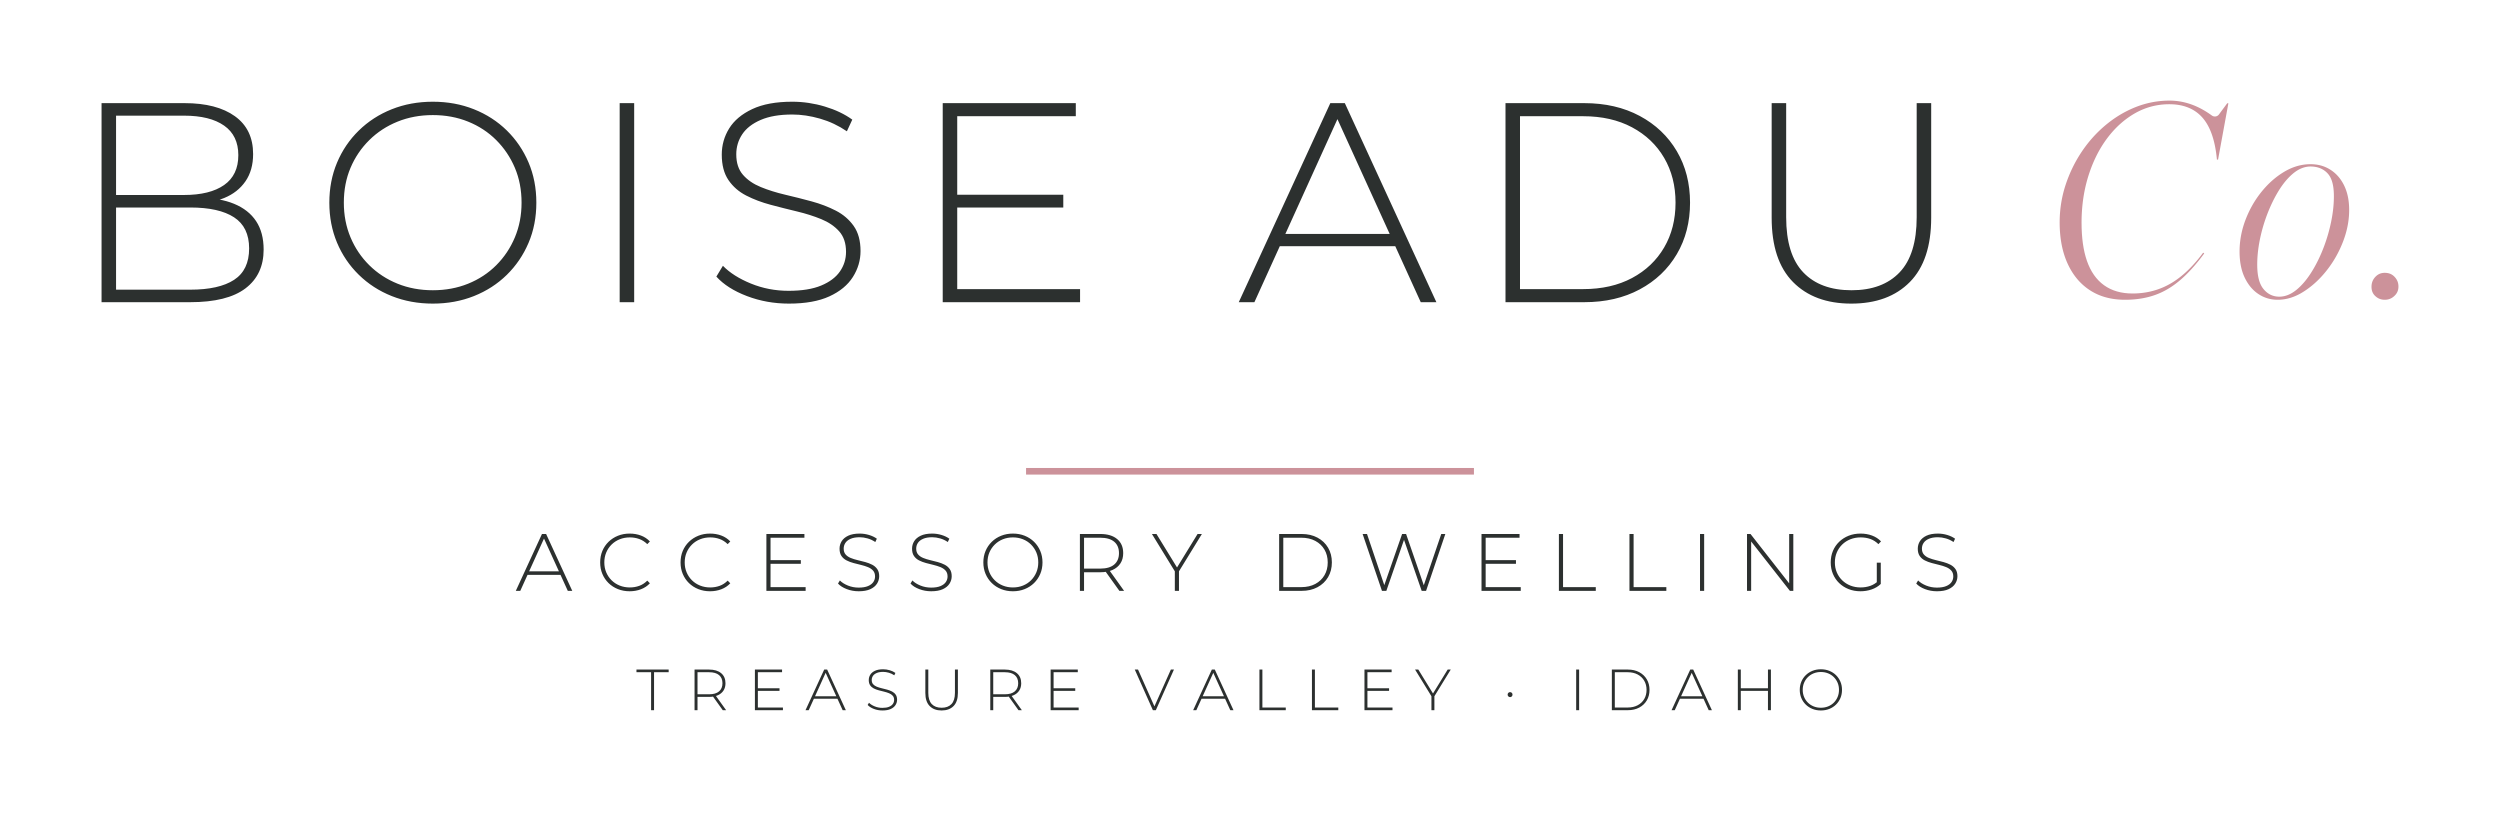
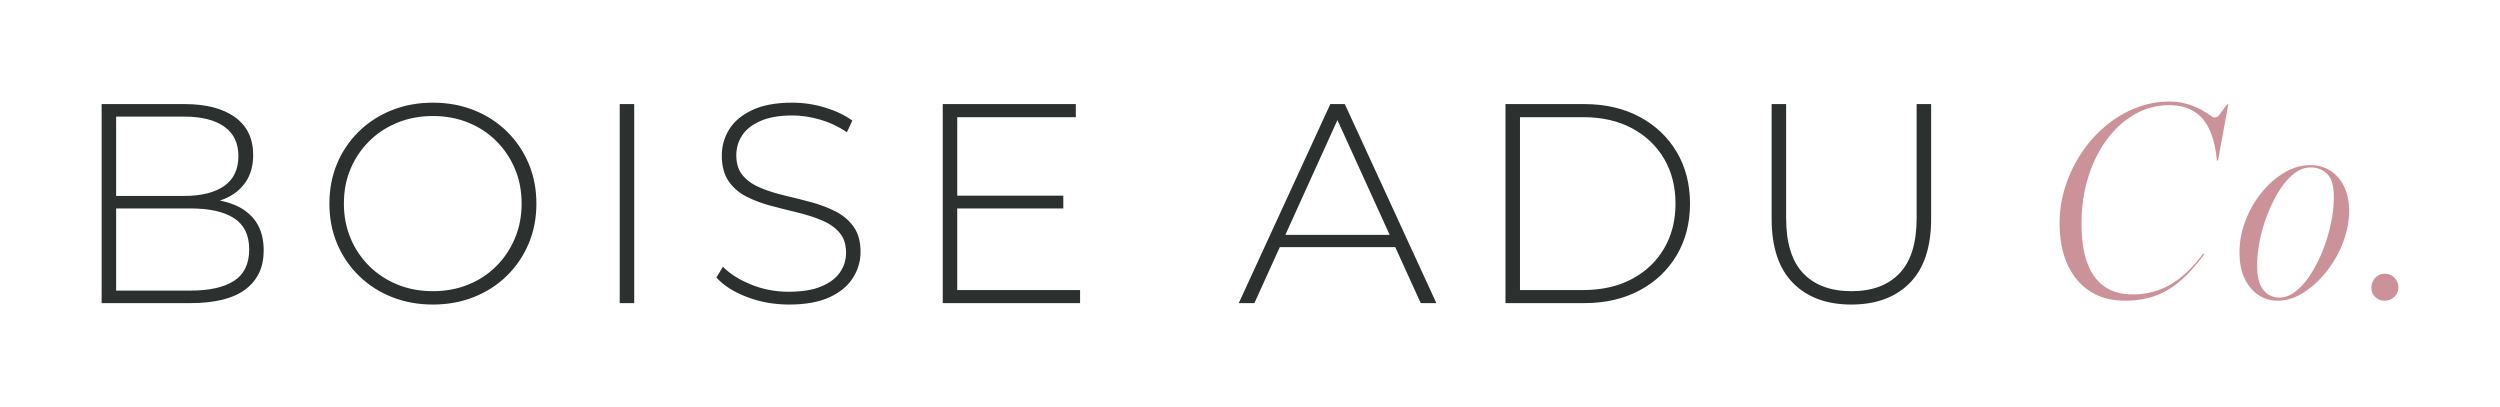
- <svg xmlns="http://www.w3.org/2000/svg" viewBox="0 0 984.69 319.77" width="985" height="320" role="img" aria-label="Boise ADU Co full wordmark, charcoal accent">
-   <g transform="translate(-33.40,-13.04)">
+ <svg xmlns="http://www.w3.org/2000/svg" viewBox="0 0 984.69 159.96" width="985" height="160" role="img" aria-label="Boise ADU Co wordmark, charcoal accent">
+   <g transform="translate(-33.40,-12.60)">
    <path d="M73.400 132.000V53.600H106.104Q118.760 53.600 125.928 58.752Q133.096 63.904 133.096 73.648Q133.096 80.032 130.072 84.400Q127.048 88.768 121.728 90.952Q116.408 93.136 109.800 93.136L111.816 90.896Q119.880 90.896 125.592 93.248Q131.304 95.600 134.272 100.080Q137.240 104.560 137.240 111.280Q137.240 121.136 130.072 126.568Q122.904 132.000 108.344 132.000ZM79.112 127.072H108.344Q119.656 127.072 125.592 123.208Q131.528 119.344 131.528 110.832Q131.528 102.432 125.592 98.568Q119.656 94.704 108.344 94.704H78.440V89.776H105.880Q116.072 89.776 121.672 85.856Q127.272 81.936 127.272 74.096Q127.272 66.368 121.672 62.448Q116.072 58.528 105.880 58.528H79.112ZM203.885 132.560Q195.149 132.560 187.701 129.592Q180.253 126.624 174.709 121.192Q169.165 115.760 166.141 108.536Q163.117 101.312 163.117 92.800Q163.117 84.288 166.141 77.064Q169.165 69.840 174.709 64.408Q180.253 58.976 187.701 56.008Q195.149 53.040 203.885 53.040Q212.621 53.040 220.069 56.008Q227.517 58.976 233.005 64.352Q238.493 69.728 241.573 76.952Q244.653 84.176 244.653 92.800Q244.653 101.424 241.573 108.648Q238.493 115.872 233.005 121.248Q227.517 126.624 220.069 129.592Q212.621 132.560 203.885 132.560ZM203.885 127.296Q211.389 127.296 217.773 124.720Q224.157 122.144 228.861 117.440Q233.565 112.736 236.197 106.464Q238.829 100.192 238.829 92.800Q238.829 85.296 236.197 79.080Q233.565 72.864 228.861 68.160Q224.157 63.456 217.773 60.880Q211.389 58.304 203.885 58.304Q196.381 58.304 189.997 60.880Q183.613 63.456 178.853 68.160Q174.093 72.864 171.461 79.080Q168.829 85.296 168.829 92.800Q168.829 100.192 171.461 106.464Q174.093 112.736 178.853 117.440Q183.613 122.144 189.997 124.720Q196.381 127.296 203.885 127.296ZM277.474 132.000V53.600H283.186V132.000ZM344.119 132.560Q335.383 132.560 327.599 129.592Q319.815 126.624 315.559 121.920L318.135 117.664Q322.167 121.808 329.167 124.664Q336.167 127.520 344.007 127.520Q351.847 127.520 356.831 125.448Q361.815 123.376 364.223 119.904Q366.631 116.432 366.631 112.176Q366.631 107.136 363.943 104.112Q361.255 101.088 356.887 99.296Q352.519 97.504 347.367 96.272Q342.215 95.040 336.951 93.640Q331.687 92.240 327.319 90.000Q322.951 87.760 320.319 83.896Q317.687 80.032 317.687 73.872Q317.687 68.272 320.599 63.568Q323.511 58.864 329.671 55.952Q335.831 53.040 345.463 53.040Q351.959 53.040 358.287 54.944Q364.615 56.848 369.095 60.096L366.967 64.688Q362.039 61.328 356.383 59.704Q350.727 58.080 345.463 58.080Q337.959 58.080 333.031 60.208Q328.103 62.336 325.751 65.864Q323.399 69.392 323.399 73.760Q323.399 78.800 326.031 81.824Q328.663 84.848 333.031 86.640Q337.399 88.432 342.663 89.664Q347.927 90.896 353.079 92.296Q358.231 93.696 362.599 95.936Q366.967 98.176 369.655 101.984Q372.343 105.792 372.343 111.840Q372.343 117.328 369.319 122.088Q366.295 126.848 360.079 129.704Q353.863 132.560 344.119 132.560ZM404.716 132.000V53.600H457.132V58.752H410.428V126.848H458.812V132.000ZM409.756 94.704V89.664H452.204V94.704ZM521.318 132.000 557.382 53.600H563.094L599.158 132.000H592.998L558.950 57.184H561.414L527.478 132.000ZM534.534 109.936 536.438 105.120H583.366L585.270 109.936ZM626.379 132.000V53.600H657.403Q669.835 53.600 679.243 58.640Q688.651 63.680 693.859 72.528Q699.067 81.376 699.067 92.800Q699.067 104.224 693.859 113.072Q688.651 121.920 679.243 126.960Q669.835 132.000 657.403 132.000ZM632.091 126.848H656.955Q668.043 126.848 676.219 122.480Q684.395 118.112 688.875 110.440Q693.355 102.768 693.355 92.800Q693.355 82.832 688.875 75.160Q684.395 67.488 676.219 63.120Q668.043 58.752 656.955 58.752H632.091ZM762.576 132.560Q748.016 132.560 739.616 124.048Q731.216 115.536 731.216 98.736V53.600H736.928V98.512Q736.928 113.184 743.648 120.240Q750.368 127.296 762.688 127.296Q774.896 127.296 781.616 120.240Q788.336 113.184 788.336 98.512V53.600H794.048V98.736Q794.048 115.536 785.648 124.048Q777.248 132.560 762.576 132.560Z" fill="#2C302F" />
    <path d="M972.679 131.043L972.872 131.041L973.060 131.032L973.245 131.019L973.426 131.000L973.603 130.976L973.776 130.946L973.946 130.912L974.113 130.873L974.277 130.828L974.439 130.779L974.598 130.724L974.754 130.665L974.909 130.600L975.061 130.530L975.212 130.454L975.362 130.373L975.510 130.287L975.657 130.194L975.803 130.096L975.947 129.991L976.091 129.880L976.234 129.763L976.377 129.639L976.517 129.508L976.653 129.375L976.781 129.242L976.902 129.107L977.016 128.972L977.123 128.836L977.223 128.699L977.318 128.560L977.406 128.421L977.489 128.280L977.565 128.137L977.637 127.993L977.702 127.846L977.763 127.698L977.818 127.547L977.869 127.393L977.914 127.236L977.954 127.076L977.989 126.912L978.019 126.744L978.044 126.573L978.063 126.397L978.077 126.217L978.086 126.032L978.089 125.842L978.086 125.650L978.078 125.462L978.064 125.277L978.045 125.097L978.021 124.920L977.992 124.746L977.957 124.576L977.918 124.409L977.873 124.245L977.824 124.083L977.770 123.925L977.710 123.768L977.645 123.613L977.575 123.461L977.500 123.310L977.419 123.160L977.332 123.012L977.239 122.865L977.141 122.720L977.036 122.575L976.925 122.431L976.808 122.288L976.684 122.146L976.554 122.006L976.423 121.872L976.291 121.747L976.158 121.628L976.023 121.516L975.886 121.410L975.748 121.311L975.607 121.217L975.464 121.129L975.319 121.047L975.171 120.969L975.020 120.898L974.866 120.831L974.708 120.769L974.547 120.713L974.382 120.661L974.212 120.615L974.038 120.573L973.860 120.537L973.676 120.506L973.487 120.480L973.294 120.460L973.094 120.445L972.890 120.437L972.680 120.434L972.490 120.436L972.305 120.445L972.125 120.459L971.949 120.478L971.778 120.503L971.610 120.533L971.446 120.568L971.286 120.608L971.129 120.654L970.975 120.704L970.824 120.759L970.676 120.820L970.529 120.886L970.385 120.957L970.243 121.034L970.102 121.116L969.962 121.204L969.824 121.299L969.686 121.399L969.550 121.507L969.415 121.621L969.280 121.741L969.147 121.869L969.014 122.004L968.885 122.144L968.762 122.286L968.646 122.428L968.535 122.572L968.432 122.717L968.334 122.864L968.241 123.012L968.155 123.162L968.074 123.313L967.998 123.467L967.928 123.623L967.863 123.782L967.803 123.943L967.747 124.107L967.697 124.274L967.652 124.444L967.612 124.618L967.578 124.795L967.548 124.977L967.523 125.162L967.504 125.352L967.490 125.546L967.482 125.744L967.479 125.947L967.482 126.148L967.490 126.343L967.504 126.533L967.524 126.718L967.548 126.897L967.578 127.071L967.613 127.240L967.652 127.404L967.697 127.564L967.746 127.720L967.800 127.871L967.859 128.019L967.922 128.163L967.991 128.304L968.064 128.443L968.143 128.578L968.226 128.712L968.315 128.843L968.410 128.972L968.511 129.100L968.618 129.225L968.731 129.350L968.851 129.472L968.979 129.595L969.115 129.717L969.252 129.834L969.391 129.945L969.530 130.049L969.670 130.148L969.811 130.241L969.953 130.328L970.096 130.410L970.240 130.487L970.386 130.558L970.534 130.624L970.683 130.685L970.834 130.742L970.987 130.793L971.142 130.840L971.301 130.882L971.461 130.919L971.625 130.952L971.792 130.979L971.962 131.002L972.136 131.020L972.313 131.033L972.495 131.041ZM931.357 131.023L931.774 130.997L932.191 130.961L932.608 130.914L933.023 130.857L933.438 130.789L933.853 130.711L934.267 130.623L934.681 130.524L935.095 130.415L935.508 130.295L935.921 130.164L936.335 130.022L936.748 129.870L937.161 129.707L937.575 129.533L937.988 129.348L938.402 129.152L938.816 128.945L939.230 128.727L939.644 128.498L940.058 128.257L940.474 128.004L940.893 127.740L941.310 127.467L941.723 127.188L942.134 126.901L942.541 126.608L942.945 126.308L943.346 126.000L943.743 125.686L944.138 125.365L944.529 125.036L944.917 124.701L945.301 124.359L945.683 124.009L946.061 123.652L946.436 123.288L946.808 122.917L947.177 122.539L947.543 122.154L947.905 121.761L948.265 121.362L948.621 120.955L948.974 120.540L949.324 120.119L949.670 119.690L950.012 119.256L950.348 118.818L950.678 118.376L951.003 117.930L951.321 117.480L951.633 117.026L951.940 116.568L952.241 116.107L952.535 115.641L952.824 115.171L953.107 114.697L953.384 114.219L953.656 113.737L953.921 113.251L954.181 112.761L954.435 112.267L954.683 111.768L954.925 111.266L955.161 110.759L955.392 110.249L955.616 109.734L955.835 109.215L956.048 108.692L956.255 108.165L956.454 107.639L956.644 107.113L956.826 106.588L956.999 106.064L957.163 105.540L957.319 105.017L957.466 104.495L957.605 103.973L957.735 103.452L957.857 102.931L957.970 102.410L958.075 101.890L958.172 101.371L958.260 100.852L958.339 100.334L958.410 99.815L958.473 99.298L958.528 98.780L958.574 98.263L958.611 97.747L958.640 97.230L958.661 96.714L958.674 96.199L958.678 95.683L958.674 95.212L958.664 94.747L958.646 94.288L958.621 93.835L958.589 93.388L958.550 92.947L958.505 92.512L958.452 92.084L958.392 91.661L958.326 91.244L958.252 90.834L958.172 90.429L958.085 90.030L957.991 89.637L957.891 89.250L957.784 88.868L957.670 88.493L957.550 88.123L957.423 87.759L957.289 87.400L957.149 87.047L957.003 86.699L956.849 86.357L956.689 86.020L956.522 85.686L956.350 85.359L956.172 85.039L955.990 84.726L955.803 84.420L955.611 84.121L955.415 83.829L955.213 83.543L955.007 83.264L954.795 82.992L954.579 82.726L954.358 82.467L954.132 82.214L953.901 81.967L953.664 81.727L953.423 81.492L953.177 81.264L952.925 81.042L952.668 80.826L952.406 80.616L952.139 80.412L951.866 80.214L951.587 80.022L951.304 79.836L951.017 79.657L950.727 79.486L950.434 79.323L950.139 79.168L949.840 79.020L949.538 78.880L949.232 78.747L948.924 78.623L948.612 78.505L948.296 78.395L947.977 78.293L947.654 78.198L947.327 78.110L946.996 78.030L946.661 77.958L946.323 77.893L945.980 77.835L945.633 77.785L945.281 77.743L944.926 77.708L944.566 77.681L944.201 77.662L943.832 77.650L943.460 77.646L943.026 77.651L942.595 77.666L942.165 77.690L941.737 77.724L941.311 77.767L940.886 77.820L940.462 77.883L940.039 77.956L939.618 78.038L939.197 78.130L938.778 78.231L938.360 78.343L937.942 78.464L937.526 78.595L937.110 78.736L936.695 78.887L936.281 79.047L935.867 79.218L935.454 79.399L935.042 79.590L934.630 79.791L934.219 80.003L933.808 80.224L933.397 80.457L932.984 80.700L932.573 80.951L932.166 81.209L931.762 81.474L931.361 81.746L930.963 82.025L930.568 82.312L930.177 82.605L929.789 82.906L929.404 83.214L929.022 83.529L928.643 83.851L928.267 84.181L927.895 84.518L927.526 84.862L927.159 85.213L926.796 85.572L926.436 85.938L926.080 86.311L925.726 86.692L925.375 87.080L925.028 87.476L924.683 87.879L924.342 88.289L924.006 88.705L923.675 89.126L923.351 89.550L923.032 89.979L922.719 90.412L922.412 90.850L922.111 91.291L921.816 91.738L921.526 92.188L921.242 92.643L920.964 93.102L920.692 93.566L920.426 94.034L920.166 94.507L919.911 94.983L919.662 95.465L919.419 95.951L919.182 96.441L918.950 96.936L918.724 97.436L918.505 97.939L918.290 98.448L918.082 98.961L917.880 99.478L917.685 99.995L917.500 100.513L917.322 101.030L917.153 101.549L916.992 102.068L916.840 102.588L916.696 103.108L916.560 103.629L916.433 104.150L916.313 104.673L916.202 105.196L916.099 105.719L916.005 106.244L915.919 106.769L915.841 107.295L915.771 107.822L915.709 108.349L915.656 108.878L915.611 109.407L915.574 109.937L915.545 110.468L915.524 111.000L915.512 111.533L915.508 112.068L915.512 112.582L915.523 113.090L915.542 113.591L915.568 114.085L915.602 114.571L915.643 115.050L915.691 115.522L915.747 115.986L915.810 116.444L915.880 116.894L915.957 117.337L916.042 117.773L916.133 118.202L916.232 118.624L916.338 119.038L916.450 119.446L916.570 119.846L916.697 120.240L916.830 120.627L916.971 121.007L917.118 121.380L917.272 121.747L917.433 122.106L917.601 122.462L917.777 122.813L917.959 123.159L918.145 123.496L918.335 123.826L918.529 124.148L918.728 124.462L918.931 124.768L919.139 125.067L919.350 125.358L919.566 125.642L919.787 125.918L920.011 126.187L920.240 126.448L920.473 126.702L920.710 126.949L920.952 127.189L921.198 127.422L921.449 127.648L921.704 127.867L921.964 128.079L922.228 128.285L922.497 128.483L922.771 128.675L923.050 128.861L923.333 129.040L923.619 129.212L923.907 129.375L924.196 129.531L924.488 129.679L924.782 129.819L925.078 129.951L925.376 130.075L925.677 130.192L925.979 130.302L926.285 130.404L926.593 130.498L926.903 130.585L927.217 130.664L927.533 130.736L927.852 130.800L928.174 130.857L928.499 130.906L928.827 130.948L929.159 130.982L929.493 131.009L929.832 131.028L930.173 131.040L930.517 131.043L930.938 131.038ZM930.868 129.821L930.796 129.819L930.558 129.806L930.484 129.800L930.249 129.779L930.174 129.771L929.943 129.741L929.867 129.730L929.640 129.691L929.562 129.677L929.339 129.630L929.261 129.612L929.041 129.557L928.962 129.535L928.746 129.471L928.668 129.447L928.455 129.374L928.378 129.346L928.169 129.265L928.093 129.234L927.887 129.144L927.812 129.110L927.610 129.012L927.537 128.975L927.339 128.868L927.268 128.828L927.073 128.713L927.005 128.671L926.814 128.547L926.748 128.503L926.560 128.371L926.497 128.324L926.314 128.184L926.253 128.136L926.073 127.987L926.017 127.938L925.840 127.781L925.786 127.731L925.614 127.565L925.563 127.515L925.394 127.340L925.347 127.290L925.181 127.107L925.137 127.056L924.975 126.865L924.934 126.814L924.776 126.614L924.728 126.552L924.575 126.342L924.523 126.268L924.377 126.046L924.331 125.973L924.190 125.740L924.149 125.669L924.016 125.425L923.979 125.355L923.852 125.099L923.820 125.032L923.699 124.765L923.671 124.700L923.557 124.421L923.533 124.359L923.425 124.069L923.404 124.009L923.303 123.708L923.285 123.650L923.190 123.338L923.175 123.283L923.087 122.959L923.073 122.907L922.992 122.571L922.980 122.521L922.905 122.174L922.896 122.127L922.827 121.769L922.819 121.724L922.757 121.354L922.750 121.311L922.695 120.930L922.690 120.889L922.641 120.497L922.636 120.458L922.594 120.054L922.590 120.017L922.554 119.602L922.552 119.567L922.522 119.140L922.520 119.107L922.498 118.669L922.496 118.637L922.480 118.187L922.479 118.157L922.469 117.696L922.469 117.667L922.466 117.195L922.466 117.172L922.467 116.788L922.468 116.769L922.473 116.384L922.473 116.366L922.482 115.979L922.483 115.960L922.496 115.572L922.496 115.554L922.513 115.164L922.513 115.146L922.533 114.754L922.534 114.736L922.558 114.343L922.559 114.325L922.586 113.930L922.587 113.913L922.618 113.516L922.620 113.499L922.654 113.101L922.656 113.083L922.694 112.684L922.695 112.667L922.737 112.265L922.739 112.248L922.784 111.845L922.786 111.829L922.835 111.424L922.837 111.408L922.890 111.001L922.892 110.985L922.948 110.577L922.950 110.561L923.010 110.151L923.012 110.135L923.076 109.724L923.078 109.709L923.145 109.296L923.148 109.280L923.219 108.866L923.221 108.850L923.296 108.434L923.298 108.419L923.376 108.001L923.379 107.986L923.461 107.567L923.464 107.552L923.549 107.131L923.552 107.117L923.640 106.696L923.643 106.682L923.734 106.262L923.737 106.248L923.832 105.828L923.835 105.815L923.932 105.396L923.935 105.382L924.035 104.964L924.038 104.951L924.141 104.534L924.145 104.520L924.251 104.104L924.254 104.091L924.363 103.676L924.366 103.662L924.478 103.248L924.482 103.234L924.596 102.821L924.600 102.807L924.718 102.395L924.721 102.382L924.842 101.970L924.846 101.957L924.969 101.546L924.973 101.533L925.099 101.123L925.103 101.110L925.232 100.701L925.237 100.687L925.369 100.280L925.373 100.266L925.508 99.859L925.512 99.846L925.650 99.440L925.655 99.427L925.795 99.022L925.800 99.008L925.943 98.604L925.948 98.591L926.095 98.188L926.100 98.174L926.249 97.772L926.254 97.759L926.406 97.357L926.411 97.344L926.566 96.944L926.571 96.931L926.729 96.532L926.734 96.520L926.893 96.125L926.898 96.112L927.059 95.720L927.064 95.707L927.227 95.319L927.233 95.306L927.397 94.920L927.403 94.907L927.569 94.525L927.575 94.512L927.744 94.133L927.749 94.120L927.920 93.745L927.926 93.731L928.098 93.359L928.104 93.346L928.278 92.977L928.284 92.963L928.460 92.597L928.466 92.584L928.644 92.221L928.650 92.208L928.829 91.848L928.836 91.834L929.017 91.478L929.025 91.465L929.207 91.112L929.215 91.098L929.399 90.748L929.407 90.734L929.593 90.388L929.601 90.374L929.789 90.031L929.797 90.017L929.987 89.677L929.995 89.663L930.187 89.326L930.195 89.312L930.389 88.979L930.397 88.965L930.593 88.635L930.601 88.620L930.799 88.293L930.808 88.279L931.007 87.955L931.017 87.939L931.218 87.620L931.229 87.602L931.431 87.289L931.443 87.270L931.646 86.962L931.658 86.944L931.863 86.641L931.875 86.622L932.081 86.325L932.094 86.306L932.301 86.014L932.315 85.995L932.523 85.709L932.538 85.689L932.747 85.408L932.762 85.389L932.973 85.113L932.988 85.093L933.200 84.823L933.216 84.803L933.430 84.538L933.446 84.518L933.661 84.259L933.678 84.238L933.894 83.985L933.912 83.964L934.129 83.716L934.147 83.695L934.366 83.452L934.385 83.431L934.604 83.193L934.624 83.172L934.845 82.940L934.865 82.919L935.088 82.692L935.109 82.671L935.332 82.450L935.354 82.429L935.579 82.213L935.601 82.192L935.827 81.981L935.851 81.960L936.078 81.755L936.102 81.734L936.331 81.534L936.356 81.513L936.585 81.319L936.614 81.295L936.845 81.107L936.879 81.081L937.109 80.901L937.145 80.874L937.376 80.703L937.413 80.676L937.644 80.512L937.683 80.485L937.915 80.330L937.955 80.303L938.187 80.156L938.230 80.129L938.461 79.990L938.506 79.963L938.738 79.832L938.785 79.806L939.017 79.683L939.066 79.657L939.298 79.542L939.349 79.517L939.581 79.410L939.634 79.386L939.866 79.287L939.921 79.264L940.154 79.172L940.211 79.151L940.443 79.067L940.502 79.047L940.735 78.972L940.795 78.953L941.028 78.885L941.090 78.869L941.323 78.809L941.387 78.794L941.620 78.742L941.685 78.729L941.918 78.685L941.984 78.674L942.218 78.638L942.284 78.629L942.519 78.601L942.586 78.594L942.820 78.574L942.888 78.569L943.122 78.558L943.190 78.555L943.425 78.551L943.485 78.551L943.761 78.555L943.815 78.556L944.086 78.567L944.142 78.570L944.408 78.588L944.465 78.593L944.726 78.618L944.785 78.625L945.042 78.658L945.102 78.666L945.354 78.706L945.416 78.717L945.662 78.764L945.726 78.777L945.968 78.832L946.032 78.847L946.269 78.909L946.335 78.927L946.567 78.996L946.633 79.017L946.860 79.093L946.927 79.117L947.149 79.200L947.216 79.227L947.433 79.318L947.501 79.347L947.713 79.445L947.780 79.477L947.987 79.582L948.053 79.617L948.256 79.730L948.321 79.768L948.518 79.887L948.583 79.928L948.775 80.054L948.838 80.097L949.026 80.231L949.086 80.276L949.269 80.418L949.328 80.465L949.506 80.613L949.562 80.662L949.735 80.818L949.789 80.869L949.958 81.032L950.009 81.083L950.172 81.254L950.234 81.321L950.391 81.501L950.459 81.582L950.610 81.774L950.670 81.855L950.814 82.059L950.868 82.139L951.006 82.355L951.053 82.434L951.184 82.662L951.226 82.738L951.350 82.978L951.386 83.052L951.504 83.304L951.535 83.375L951.646 83.638L951.673 83.707L951.777 83.982L951.800 84.047L951.897 84.335L951.917 84.397L952.008 84.696L952.024 84.755L952.108 85.067L952.122 85.123L952.200 85.446L952.211 85.499L952.282 85.834L952.292 85.884L952.355 86.232L952.363 86.279L952.420 86.638L952.427 86.683L952.477 87.054L952.483 87.097L952.526 87.480L952.530 87.520L952.567 87.915L952.570 87.953L952.601 88.361L952.603 88.397L952.626 88.816L952.628 88.850L952.645 89.281L952.646 89.313L952.656 89.756L952.656 89.787L952.660 90.242L952.660 90.266L952.658 90.658L952.658 90.678L952.652 91.072L952.651 91.091L952.642 91.487L952.641 91.505L952.628 91.903L952.627 91.922L952.610 92.321L952.609 92.340L952.588 92.741L952.587 92.760L952.563 93.163L952.561 93.181L952.533 93.586L952.532 93.604L952.499 94.010L952.498 94.028L952.462 94.437L952.460 94.454L952.420 94.865L952.418 94.882L952.375 95.294L952.373 95.311L952.325 95.725L952.323 95.742L952.272 96.158L952.270 96.175L952.214 96.592L952.212 96.609L952.153 97.028L952.151 97.045L952.088 97.466L952.086 97.482L952.019 97.905L952.016 97.921L951.946 98.346L951.943 98.362L951.869 98.788L951.866 98.804L951.788 99.232L951.785 99.248L951.704 99.678L951.701 99.693L951.615 100.125L951.612 100.140L951.523 100.574L951.520 100.588L951.427 101.023L951.424 101.036L951.328 101.469L951.325 101.483L951.227 101.915L951.224 101.928L951.122 102.359L951.119 102.373L951.015 102.803L951.011 102.816L950.904 103.245L950.901 103.259L950.790 103.686L950.787 103.700L950.674 104.127L950.670 104.140L950.554 104.566L950.551 104.579L950.432 105.004L950.428 105.017L950.306 105.441L950.302 105.454L950.178 105.876L950.174 105.890L950.046 106.311L950.042 106.324L949.911 106.745L949.907 106.758L949.774 107.177L949.770 107.190L949.633 107.608L949.629 107.622L949.490 108.039L949.485 108.052L949.343 108.468L949.339 108.481L949.194 108.896L949.189 108.909L949.041 109.323L949.036 109.336L948.886 109.749L948.881 109.762L948.727 110.173L948.722 110.186L948.566 110.597L948.560 110.610L948.401 111.019L948.396 111.032L948.234 111.439L948.229 111.452L948.065 111.856L948.060 111.869L947.894 112.270L947.888 112.283L947.720 112.681L947.715 112.694L947.545 113.088L947.539 113.101L947.367 113.492L947.361 113.506L947.187 113.893L947.181 113.907L947.005 114.291L946.999 114.305L946.821 114.686L946.815 114.699L946.635 115.077L946.628 115.091L946.446 115.466L946.439 115.480L946.256 115.851L946.249 115.865L946.063 116.233L946.056 116.247L945.868 116.612L945.860 116.626L945.671 116.987L945.663 117.002L945.471 117.360L945.464 117.374L945.270 117.729L945.262 117.743L945.066 118.095L945.058 118.110L944.860 118.458L944.852 118.473L944.652 118.818L944.644 118.832L944.442 119.174L944.433 119.189L944.229 119.527L944.220 119.542L944.015 119.878L944.006 119.892L943.798 120.224L943.788 120.240L943.579 120.568L943.567 120.585L943.357 120.907L943.346 120.925L943.134 121.241L943.122 121.259L942.910 121.570L942.897 121.588L942.684 121.893L942.671 121.911L942.456 122.211L942.443 122.229L942.227 122.523L942.213 122.542L941.996 122.830L941.982 122.849L941.764 123.132L941.749 123.151L941.530 123.428L941.514 123.447L941.294 123.719L941.278 123.738L941.057 124.004L941.040 124.024L940.818 124.284L940.800 124.304L940.577 124.559L940.559 124.579L940.335 124.828L940.316 124.848L940.091 125.092L940.071 125.112L939.845 125.350L939.825 125.371L939.597 125.603L939.576 125.624L939.347 125.850L939.326 125.871L939.096 126.092L939.074 126.113L938.843 126.328L938.820 126.349L938.588 126.559L938.565 126.580L938.331 126.784L938.307 126.805L938.073 127.003L938.044 127.027L937.809 127.219L937.776 127.245L937.542 127.429L937.507 127.455L937.272 127.631L937.235 127.657L937.000 127.824L936.962 127.851L936.727 128.010L936.687 128.037L936.452 128.188L936.410 128.214L936.175 128.357L936.130 128.383L935.896 128.517L935.849 128.543L935.614 128.670L935.566 128.695L935.331 128.813L935.281 128.838L935.046 128.948L934.993 128.971L934.758 129.073L934.704 129.096L934.469 129.190L934.412 129.211L934.178 129.297L934.119 129.317L933.884 129.395L933.824 129.414L933.589 129.483L933.527 129.500L933.292 129.561L933.228 129.577L932.994 129.630L932.928 129.643L932.694 129.688L932.627 129.700L932.392 129.736L932.325 129.746L932.090 129.774L932.022 129.781L931.787 129.802L931.718 129.807L931.483 129.819L931.414 129.821L931.179 129.825L931.109 129.825ZM901.168 112.506L900.753 113.061L900.737 113.082L900.227 113.748L900.210 113.770L899.697 114.420L899.680 114.441L899.166 115.075L899.148 115.097L898.632 115.715L898.613 115.738L898.095 116.340L898.075 116.363L897.555 116.949L897.534 116.972L897.013 117.542L896.991 117.565L896.468 118.120L896.445 118.143L895.920 118.682L895.896 118.706L895.369 119.228L895.345 119.252L894.816 119.759L894.790 119.783L894.259 120.274L894.233 120.298L893.700 120.773L893.672 120.797L893.138 121.256L893.109 121.281L892.573 121.723L892.542 121.748L892.004 122.175L891.972 122.199L891.433 122.610L891.400 122.635L890.858 123.030L890.824 123.054L890.281 123.433L890.245 123.458L889.700 123.821L889.663 123.845L889.116 124.192L889.077 124.216L888.527 124.548L888.486 124.572L887.930 124.890L887.889 124.912L887.328 125.216L887.286 125.238L886.719 125.528L886.677 125.549L886.104 125.825L886.061 125.845L885.484 126.106L885.440 126.125L884.857 126.373L884.812 126.391L884.224 126.624L884.179 126.641L883.585 126.860L883.540 126.876L882.940 127.081L882.895 127.096L882.290 127.287L882.245 127.300L881.634 127.477L881.589 127.490L880.973 127.652L880.927 127.664L880.306 127.812L880.260 127.822L879.633 127.957L879.588 127.966L878.956 128.086L878.910 128.094L878.273 128.200L878.228 128.207L877.585 128.299L877.540 128.305L876.891 128.382L876.847 128.387L876.193 128.451L876.149 128.455L875.490 128.504L875.446 128.507L874.781 128.542L874.739 128.544L874.068 128.565L874.026 128.566L873.350 128.573L873.269 128.572L871.795 128.527L871.666 128.519L870.256 128.385L870.117 128.366L868.769 128.142L868.623 128.112L867.338 127.797L867.185 127.753L865.962 127.349L865.806 127.290L864.647 126.796L864.491 126.721L863.394 126.137L863.242 126.047L862.208 125.373L862.063 125.270L861.092 124.506L860.959 124.392L860.050 123.538L859.930 123.415L859.084 122.472L858.979 122.345L858.195 121.311L858.106 121.183L857.385 120.060L857.310 119.934L856.652 118.720L856.591 118.598L855.995 117.295L855.946 117.178L855.413 115.785L855.375 115.675L854.905 114.192L854.875 114.090L854.468 112.517L854.445 112.421L854.101 110.759L854.084 110.671L853.802 108.918L853.791 108.837L853.572 106.995L853.564 106.920L853.407 104.988L853.403 104.919L853.309 102.897L853.307 102.834L853.276 100.722L853.275 100.681L853.280 99.901L853.280 99.878L853.293 99.102L853.294 99.079L853.315 98.307L853.316 98.284L853.347 97.517L853.348 97.494L853.387 96.731L853.388 96.707L853.436 95.949L853.438 95.925L853.494 95.171L853.496 95.147L853.561 94.397L853.563 94.373L853.637 93.627L853.640 93.603L853.723 92.861L853.725 92.837L853.817 92.100L853.820 92.075L853.920 91.343L853.923 91.318L854.032 90.589L854.036 90.565L854.153 89.841L854.158 89.815L854.284 89.096L854.288 89.071L854.423 88.355L854.428 88.330L854.572 87.619L854.577 87.594L854.729 86.887L854.735 86.862L854.896 86.159L854.902 86.134L855.071 85.436L855.078 85.410L855.256 84.717L855.263 84.691L855.450 84.002L855.457 83.976L855.653 83.291L855.660 83.265L855.865 82.585L855.872 82.560L856.084 81.886L856.092 81.862L856.310 81.195L856.318 81.171L856.544 80.511L856.552 80.487L856.784 79.835L856.793 79.811L857.032 79.165L857.041 79.141L857.286 78.502L857.296 78.478L857.548 77.847L857.558 77.822L857.817 77.198L857.827 77.174L858.093 76.557L858.104 76.532L858.376 75.923L858.388 75.898L858.667 75.296L858.679 75.271L858.965 74.676L858.977 74.651L859.269 74.063L859.282 74.038L859.581 73.457L859.595 73.432L859.900 72.859L859.914 72.833L860.227 72.267L860.241 72.242L860.560 71.683L860.575 71.658L860.901 71.106L860.917 71.081L861.249 70.536L861.265 70.511L861.605 69.974L861.621 69.949L861.967 69.419L861.984 69.394L862.337 68.871L862.354 68.846L862.713 68.331L862.731 68.306L863.098 67.797L863.116 67.773L863.488 67.273L863.506 67.248L863.883 66.758L863.903 66.733L864.285 66.251L864.305 66.227L864.692 65.754L864.712 65.730L865.105 65.266L865.126 65.242L865.523 64.787L865.545 64.763L865.948 64.317L865.970 64.293L866.377 63.857L866.400 63.832L866.813 63.405L866.837 63.381L867.254 62.963L867.279 62.939L867.702 62.530L867.726 62.506L868.154 62.106L868.180 62.082L868.613 61.691L868.639 61.668L869.077 61.286L869.104 61.263L869.547 60.890L869.574 60.868L870.022 60.504L870.050 60.481L870.503 60.127L870.532 60.105L870.990 59.759L871.019 59.738L871.482 59.401L871.512 59.380L871.980 59.052L872.010 59.032L872.484 58.713L872.514 58.693L872.993 58.383L873.023 58.364L873.507 58.063L873.538 58.044L874.027 57.753L874.061 57.733L874.554 57.452L874.592 57.431L875.088 57.162L875.126 57.142L875.626 56.885L875.665 56.865L876.169 56.620L876.209 56.601L876.715 56.368L876.756 56.350L877.266 56.129L877.307 56.112L877.821 55.902L877.862 55.886L878.380 55.689L878.422 55.673L878.942 55.488L878.985 55.473L879.509 55.300L879.552 55.286L880.079 55.125L880.123 55.112L880.654 54.962L880.697 54.951L881.232 54.813L881.275 54.802L881.813 54.677L881.857 54.667L882.398 54.554L882.442 54.545L882.987 54.443L883.031 54.435L883.579 54.346L883.623 54.339L884.174 54.261L884.218 54.256L884.773 54.190L884.817 54.185L885.375 54.131L885.419 54.128L885.980 54.086L886.023 54.083L886.589 54.053L886.631 54.051L887.200 54.034L887.242 54.033L887.815 54.027L887.863 54.027L888.526 54.036L888.583 54.038L889.232 54.065L889.291 54.068L889.926 54.114L889.987 54.119L890.609 54.183L890.672 54.191L891.280 54.273L891.346 54.283L891.940 54.384L892.007 54.397L892.587 54.516L892.657 54.531L893.223 54.668L893.294 54.687L893.846 54.842L893.919 54.864L894.457 55.038L894.531 55.063L895.056 55.255L895.130 55.284L895.641 55.495L895.715 55.527L896.213 55.756L896.287 55.792L896.771 56.039L896.844 56.078L897.314 56.344L897.387 56.387L897.843 56.670L897.915 56.717L898.357 57.019L898.427 57.069L898.855 57.389L898.923 57.441L899.338 57.780L899.402 57.835L899.804 58.192L899.866 58.250L900.253 58.625L900.312 58.684L900.686 59.078L900.741 59.139L901.101 59.551L901.153 59.613L901.499 60.043L901.548 60.105L901.881 60.555L901.925 60.617L902.247 61.088L902.287 61.149L902.598 61.640L902.634 61.701L902.933 62.213L902.966 62.272L903.253 62.805L903.283 62.862L903.558 63.416L903.585 63.472L903.849 64.047L903.873 64.101L904.125 64.697L904.146 64.750L904.387 65.366L904.406 65.417L904.635 66.054L904.652 66.103L904.869 66.761L904.884 66.808L905.090 67.487L905.103 67.532L905.298 68.232L905.309 68.275L905.492 68.996L905.502 69.037L905.673 69.779L905.682 69.819L905.841 70.581L905.849 70.619L905.997 71.402L906.003 71.439L906.140 72.243L906.145 72.278L906.270 73.103L906.275 73.137L906.388 73.982L906.392 74.015L906.493 74.881L906.497 74.912L906.586 75.799L906.589 75.829L906.590 75.838L907.040 75.838L911.108 53.643L910.655 53.643L907.393 58.051L907.270 58.201L907.133 58.339L906.983 58.463L906.822 58.572L906.651 58.664L906.472 58.740L906.287 58.797L906.097 58.837L905.904 58.858L905.709 58.860L905.516 58.843L905.325 58.808L905.138 58.754L904.958 58.682L904.785 58.593L904.622 58.488L903.925 57.990L903.245 57.526L902.564 57.084L901.882 56.662L901.199 56.263L900.514 55.884L899.829 55.526L899.142 55.190L898.454 54.875L897.765 54.580L897.075 54.306L896.383 54.053L895.690 53.820L894.995 53.608L894.299 53.416L893.601 53.245L892.901 53.093L892.199 52.963L891.495 52.852L890.789 52.761L890.081 52.691L889.370 52.640L888.656 52.610L887.933 52.600L887.371 52.604L886.804 52.617L886.239 52.639L885.676 52.669L885.115 52.707L884.556 52.755L883.998 52.810L883.443 52.875L882.889 52.948L882.337 53.029L881.787 53.119L881.239 53.218L880.692 53.325L880.147 53.441L879.604 53.565L879.063 53.698L878.523 53.840L877.985 53.990L877.448 54.148L876.913 54.316L876.379 54.492L875.847 54.677L875.317 54.870L874.787 55.072L874.258 55.283L873.731 55.501L873.208 55.726L872.688 55.959L872.170 56.198L871.656 56.445L871.145 56.698L870.637 56.959L870.132 57.227L869.630 57.502L869.131 57.784L868.635 58.073L868.142 58.370L867.652 58.674L867.166 58.984L866.682 59.302L866.201 59.628L865.723 59.960L865.247 60.300L864.775 60.647L864.306 61.001L863.840 61.363L863.377 61.731L862.916 62.107L862.459 62.490L862.007 62.878L861.560 63.271L861.118 63.670L860.682 64.073L860.250 64.482L859.823 64.896L859.402 65.315L858.985 65.740L858.574 66.169L858.167 66.604L857.766 67.045L857.369 67.490L856.978 67.941L856.591 68.397L856.210 68.858L855.833 69.325L855.462 69.797L855.095 70.274L854.734 70.757L854.377 71.245L854.025 71.738L853.679 72.237L853.337 72.741L853.001 73.250L852.670 73.762L852.346 74.277L852.028 74.797L851.717 75.319L851.411 75.845L851.111 76.375L850.818 76.908L850.530 77.444L850.249 77.985L849.974 78.528L849.705 79.075L849.442 79.626L849.185 80.180L848.934 80.738L848.689 81.299L848.450 81.864L848.218 82.433L847.991 83.005L847.771 83.581L847.556 84.160L847.348 84.743L847.146 85.329L846.950 85.919L846.762 86.508L846.582 87.099L846.410 87.692L846.246 88.286L846.091 88.882L845.943 89.481L845.803 90.081L845.671 90.683L845.547 91.287L845.432 91.893L845.324 92.500L845.224 93.110L845.132 93.722L845.048 94.336L844.972 94.952L844.904 95.570L844.844 96.190L844.792 96.812L844.748 97.436L844.712 98.062L844.684 98.690L844.664 99.321L844.652 99.953L844.648 100.587L844.654 101.381L844.671 102.164L844.699 102.937L844.739 103.701L844.790 104.455L844.852 105.199L844.925 105.934L845.009 106.659L845.105 107.375L845.212 108.080L845.329 108.777L845.458 109.463L845.598 110.140L845.749 110.808L845.910 111.465L846.083 112.114L846.267 112.753L846.461 113.382L846.666 114.003L846.882 114.614L847.109 115.215L847.346 115.808L847.595 116.391L847.854 116.965L848.123 117.530L848.402 118.084L848.689 118.626L848.984 119.156L849.289 119.674L849.601 120.181L849.923 120.676L850.253 121.160L850.591 121.632L850.938 122.093L851.294 122.542L851.658 122.980L852.031 123.407L852.413 123.824L852.803 124.229L853.202 124.623L853.610 125.006L854.027 125.379L854.452 125.741L854.887 126.092L855.331 126.433L855.784 126.763L856.246 127.083L856.717 127.392L857.194 127.688L857.679 127.972L858.171 128.243L858.671 128.501L859.179 128.747L859.694 128.981L860.217 129.202L860.749 129.410L861.288 129.606L861.836 129.790L862.392 129.962L862.956 130.120L863.529 130.267L864.110 130.401L864.700 130.522L865.299 130.631L865.906 130.727L866.522 130.811L867.148 130.882L867.782 130.940L868.425 130.985L869.077 131.018L869.738 131.037L870.411 131.044L870.963 131.040L871.514 131.030L872.060 131.012L872.601 130.988L873.138 130.957L873.669 130.919L874.197 130.874L874.719 130.823L875.237 130.764L875.750 130.699L876.259 130.627L876.763 130.548L877.262 130.462L877.757 130.370L878.247 130.271L878.733 130.165L879.214 130.053L879.690 129.933L880.162 129.807L880.630 129.674L881.093 129.535L881.552 129.389L882.006 129.236L882.455 129.077L882.901 128.911L883.344 128.736L883.785 128.554L884.225 128.363L884.664 128.164L885.101 127.957L885.536 127.741L885.970 127.517L886.402 127.285L886.833 127.044L887.263 126.795L887.691 126.537L888.118 126.272L888.543 125.997L888.967 125.714L889.389 125.423L889.810 125.123L890.229 124.814L890.647 124.497L891.064 124.172L891.479 123.837L891.893 123.494L892.305 123.143L892.717 122.782L893.128 122.412L893.541 122.031L893.955 121.640L894.370 121.239L894.785 120.828L895.201 120.407L895.618 119.976L896.035 119.536L896.453 119.085L896.872 118.624L897.291 118.153L897.711 117.673L898.132 117.182L898.553 116.681L898.975 116.170L899.397 115.650L899.820 115.119L900.243 114.578L900.667 114.028L901.091 113.467L901.516 112.896L901.594 112.790Z" fill="#CC929A" />
-     <line x1="437.54" y1="198.60" x2="613.95" y2="198.60" stroke="#CC929A" stroke-width="2.6" />
-     <path d="M236.563 245.700 246.867 223.300H248.499L258.803 245.700H257.043L247.315 224.324H248.019L238.323 245.700ZM240.339 239.396 240.883 238.020H254.291L254.835 239.396ZM281.409 245.860Q278.913 245.860 276.785 245.012Q274.657 244.164 273.089 242.628Q271.521 241.092 270.657 239.028Q269.793 236.964 269.793 234.500Q269.793 232.036 270.657 229.972Q271.521 227.908 273.105 226.372Q274.689 224.836 276.801 223.988Q278.913 223.140 281.409 223.140Q283.777 223.140 285.841 223.908Q287.905 224.676 289.377 226.244L288.353 227.300Q286.913 225.892 285.169 225.268Q283.425 224.644 281.473 224.644Q279.329 224.644 277.489 225.380Q275.649 226.116 274.289 227.460Q272.929 228.804 272.177 230.596Q271.425 232.388 271.425 234.500Q271.425 236.612 272.177 238.404Q272.929 240.196 274.289 241.540Q275.649 242.884 277.489 243.620Q279.329 244.356 281.473 244.356Q283.425 244.356 285.169 243.732Q286.913 243.108 288.353 241.668L289.377 242.724Q287.905 244.292 285.841 245.076Q283.777 245.860 281.409 245.860ZM313.072 245.860Q310.576 245.860 308.448 245.012Q306.320 244.164 304.752 242.628Q303.184 241.092 302.320 239.028Q301.456 236.964 301.456 234.500Q301.456 232.036 302.320 229.972Q303.184 227.908 304.768 226.372Q306.352 224.836 308.464 223.988Q310.576 223.140 313.072 223.140Q315.440 223.140 317.504 223.908Q319.568 224.676 321.040 226.244L320.016 227.300Q318.576 225.892 316.832 225.268Q315.088 224.644 313.136 224.644Q310.992 224.644 309.152 225.380Q307.312 226.116 305.952 227.460Q304.592 228.804 303.840 230.596Q303.088 232.388 303.088 234.500Q303.088 236.612 303.840 238.404Q304.592 240.196 305.952 241.540Q307.312 242.884 309.152 243.620Q310.992 244.356 313.136 244.356Q315.088 244.356 316.832 243.732Q318.576 243.108 320.016 241.668L321.040 242.724Q319.568 244.292 317.504 245.076Q315.440 245.860 313.072 245.860ZM335.263 245.700V223.300H350.239V224.772H336.895V244.228H350.719V245.700ZM336.703 235.044V233.604H348.831V235.044ZM371.630 245.860Q369.134 245.860 366.910 245.012Q364.686 244.164 363.470 242.820L364.206 241.604Q365.358 242.788 367.358 243.604Q369.358 244.420 371.598 244.420Q373.838 244.420 375.262 243.828Q376.686 243.236 377.374 242.244Q378.062 241.252 378.062 240.036Q378.062 238.596 377.294 237.732Q376.526 236.868 375.278 236.356Q374.030 235.844 372.558 235.492Q371.086 235.140 369.582 234.740Q368.078 234.340 366.830 233.700Q365.582 233.060 364.830 231.956Q364.078 230.852 364.078 229.092Q364.078 227.492 364.910 226.148Q365.742 224.804 367.502 223.972Q369.262 223.140 372.014 223.140Q373.870 223.140 375.678 223.684Q377.486 224.228 378.766 225.156L378.158 226.468Q376.750 225.508 375.134 225.044Q373.518 224.580 372.014 224.580Q369.870 224.580 368.462 225.188Q367.054 225.796 366.382 226.804Q365.710 227.812 365.710 229.060Q365.710 230.500 366.462 231.364Q367.214 232.228 368.462 232.740Q369.710 233.252 371.214 233.604Q372.718 233.956 374.190 234.356Q375.662 234.756 376.910 235.396Q378.158 236.036 378.926 237.124Q379.694 238.212 379.694 239.940Q379.694 241.508 378.830 242.868Q377.966 244.228 376.190 245.044Q374.414 245.860 371.630 245.860ZM400.189 245.860Q397.693 245.860 395.469 245.012Q393.245 244.164 392.029 242.820L392.765 241.604Q393.917 242.788 395.917 243.604Q397.917 244.420 400.157 244.420Q402.397 244.420 403.821 243.828Q405.245 243.236 405.933 242.244Q406.621 241.252 406.621 240.036Q406.621 238.596 405.853 237.732Q405.085 236.868 403.837 236.356Q402.589 235.844 401.117 235.492Q399.645 235.140 398.141 234.740Q396.637 234.340 395.389 233.700Q394.141 233.060 393.389 231.956Q392.637 230.852 392.637 229.092Q392.637 227.492 393.469 226.148Q394.301 224.804 396.061 223.972Q397.821 223.140 400.573 223.140Q402.429 223.140 404.237 223.684Q406.045 224.228 407.325 225.156L406.717 226.468Q405.309 225.508 403.693 225.044Q402.077 224.580 400.573 224.580Q398.429 224.580 397.021 225.188Q395.613 225.796 394.941 226.804Q394.269 227.812 394.269 229.060Q394.269 230.500 395.021 231.364Q395.773 232.228 397.021 232.740Q398.269 233.252 399.773 233.604Q401.277 233.956 402.749 234.356Q404.221 234.756 405.469 235.396Q406.717 236.036 407.485 237.124Q408.253 238.212 408.253 239.940Q408.253 241.508 407.389 242.868Q406.525 244.228 404.749 245.044Q402.973 245.860 400.189 245.860ZM432.364 245.860Q429.868 245.860 427.740 245.012Q425.612 244.164 424.028 242.612Q422.444 241.060 421.580 238.996Q420.716 236.932 420.716 234.500Q420.716 232.068 421.580 230.004Q422.444 227.940 424.028 226.388Q425.612 224.836 427.740 223.988Q429.868 223.140 432.364 223.140Q434.860 223.140 436.988 223.988Q439.116 224.836 440.684 226.372Q442.252 227.908 443.132 229.972Q444.012 232.036 444.012 234.500Q444.012 236.964 443.132 239.028Q442.252 241.092 440.684 242.628Q439.116 244.164 436.988 245.012Q434.860 245.860 432.364 245.860ZM432.364 244.356Q434.508 244.356 436.332 243.620Q438.156 242.884 439.500 241.540Q440.844 240.196 441.596 238.404Q442.348 236.612 442.348 234.500Q442.348 232.356 441.596 230.580Q440.844 228.804 439.500 227.460Q438.156 226.116 436.332 225.380Q434.508 224.644 432.364 224.644Q430.220 224.644 428.396 225.380Q426.572 226.116 425.212 227.460Q423.852 228.804 423.100 230.580Q422.348 232.356 422.348 234.500Q422.348 236.612 423.100 238.404Q423.852 240.196 425.212 241.540Q426.572 242.884 428.396 243.620Q430.220 244.356 432.364 244.356ZM458.747 245.700V223.300H466.779Q471.003 223.300 473.403 225.284Q475.803 227.268 475.803 230.852Q475.803 233.188 474.715 234.868Q473.627 236.548 471.611 237.460Q469.595 238.372 466.779 238.372H459.643L460.379 237.604V245.700ZM474.299 245.700 468.475 237.572H470.331L476.155 245.700ZM460.379 237.700 459.643 236.932H466.779Q470.395 236.932 472.267 235.332Q474.139 233.732 474.139 230.852Q474.139 227.940 472.267 226.356Q470.395 224.772 466.779 224.772H459.643L460.379 223.972ZM496.138 245.700V237.572L496.522 238.628L487.114 223.300H488.906L497.450 237.220H496.554L505.098 223.300H506.794L497.386 238.628L497.770 237.572V245.700ZM537.224 245.700V223.300H546.088Q549.640 223.300 552.328 224.740Q555.016 226.180 556.504 228.708Q557.992 231.236 557.992 234.500Q557.992 237.764 556.504 240.292Q555.016 242.820 552.328 244.260Q549.640 245.700 546.088 245.700ZM538.856 244.228H545.960Q549.128 244.228 551.464 242.980Q553.800 241.732 555.080 239.540Q556.360 237.348 556.360 234.500Q556.360 231.652 555.080 229.460Q553.800 227.268 551.464 226.020Q549.128 224.772 545.960 224.772H538.856ZM577.719 245.700 570.103 223.300H571.831L579.063 244.708H578.199L585.655 223.300H587.223L594.615 244.708H593.783L601.079 223.300H602.679L595.095 245.700H593.367L586.199 224.996H586.615L579.447 245.700ZM616.934 245.700V223.300H631.910V224.772H618.566V244.228H632.390V245.700ZM618.374 235.044V233.604H630.502V235.044ZM647.413 245.700V223.300H649.045V244.228H661.941V245.700ZM675.204 245.700V223.300H676.836V244.228H689.732V245.700ZM702.994 245.700V223.300H704.626V245.700ZM721.505 245.700V223.300H722.881L738.849 243.684H738.113V223.300H739.745V245.700H738.401L722.401 225.316H723.137V245.700ZM766.192 245.860Q763.664 245.860 761.520 245.012Q759.376 244.164 757.792 242.628Q756.208 241.092 755.344 239.028Q754.480 236.964 754.480 234.500Q754.480 232.036 755.344 229.972Q756.208 227.908 757.808 226.372Q759.408 224.836 761.536 223.988Q763.664 223.140 766.224 223.140Q768.656 223.140 770.736 223.908Q772.816 224.676 774.288 226.212L773.264 227.300Q771.792 225.860 770.048 225.252Q768.304 224.644 766.256 224.644Q764.080 224.644 762.224 225.380Q760.368 226.116 758.992 227.460Q757.616 228.804 756.864 230.596Q756.112 232.388 756.112 234.500Q756.112 236.612 756.864 238.404Q757.616 240.196 758.992 241.540Q760.368 242.884 762.224 243.620Q764.080 244.356 766.256 244.356Q768.240 244.356 770.016 243.748Q771.792 243.140 773.264 241.732L774.192 242.980Q772.688 244.420 770.592 245.140Q768.496 245.860 766.192 245.860ZM774.192 242.980 772.624 242.788V234.596H774.192ZM796.319 245.860Q793.823 245.860 791.599 245.012Q789.375 244.164 788.159 242.820L788.895 241.604Q790.047 242.788 792.047 243.604Q794.047 244.420 796.287 244.420Q798.527 244.420 799.951 243.828Q801.375 243.236 802.063 242.244Q802.751 241.252 802.751 240.036Q802.751 238.596 801.983 237.732Q801.215 236.868 799.967 236.356Q798.719 235.844 797.247 235.492Q795.775 235.140 794.271 234.740Q792.767 234.340 791.519 233.700Q790.271 233.060 789.519 231.956Q788.767 230.852 788.767 229.092Q788.767 227.492 789.599 226.148Q790.431 224.804 792.191 223.972Q793.951 223.140 796.703 223.140Q798.559 223.140 800.367 223.684Q802.175 224.228 803.455 225.156L802.847 226.468Q801.439 225.508 799.823 225.044Q798.207 224.580 796.703 224.580Q794.559 224.580 793.151 225.188Q791.743 225.796 791.071 226.804Q790.399 227.812 790.399 229.060Q790.399 230.500 791.151 231.364Q791.903 232.228 793.151 232.740Q794.399 233.252 795.903 233.604Q797.407 233.956 798.879 234.356Q800.351 234.756 801.599 235.396Q802.847 236.036 803.615 237.124Q804.383 238.212 804.383 239.940Q804.383 241.508 803.519 242.868Q802.655 244.228 800.879 245.044Q799.103 245.860 796.319 245.860Z" fill="#2C302F" />
-     <path d="M289.847 292.700V277.751H284.087V276.700H296.773V277.751H291.013V292.700ZM306.967 292.700V276.700H312.704Q315.721 276.700 317.436 278.117Q319.150 279.534 319.150 282.094Q319.150 283.763 318.373 284.963Q317.596 286.163 316.156 286.814Q314.716 287.466 312.704 287.466H307.607L308.133 286.917V292.700ZM318.076 292.700 313.916 286.894H315.241L319.401 292.700ZM308.133 286.986 307.607 286.437H312.704Q315.287 286.437 316.624 285.294Q317.961 284.151 317.961 282.094Q317.961 280.014 316.624 278.883Q315.287 277.751 312.704 277.751H307.607L308.133 277.180ZM330.739 292.700V276.700H341.436V277.751H331.904V291.649H341.779V292.700ZM331.767 285.089V284.060H340.430V285.089ZM350.670 292.700 358.030 276.700H359.196L366.556 292.700H365.299L358.350 277.431H358.853L351.927 292.700ZM353.367 288.197 353.756 287.214H363.333L363.721 288.197ZM380.979 292.814Q379.196 292.814 377.607 292.209Q376.019 291.603 375.150 290.643L375.676 289.774Q376.499 290.620 377.927 291.203Q379.356 291.786 380.956 291.786Q382.556 291.786 383.573 291.363Q384.590 290.940 385.081 290.231Q385.573 289.523 385.573 288.654Q385.573 287.626 385.024 287.009Q384.476 286.391 383.584 286.026Q382.693 285.660 381.641 285.409Q380.590 285.157 379.516 284.871Q378.441 284.586 377.550 284.129Q376.659 283.671 376.121 282.883Q375.584 282.094 375.584 280.837Q375.584 279.694 376.179 278.734Q376.773 277.774 378.030 277.180Q379.287 276.586 381.253 276.586Q382.579 276.586 383.870 276.974Q385.161 277.363 386.076 278.026L385.641 278.963Q384.636 278.277 383.481 277.946Q382.327 277.614 381.253 277.614Q379.721 277.614 378.716 278.049Q377.710 278.483 377.230 279.203Q376.750 279.923 376.750 280.814Q376.750 281.843 377.287 282.460Q377.824 283.077 378.716 283.443Q379.607 283.809 380.681 284.060Q381.756 284.311 382.807 284.597Q383.859 284.883 384.750 285.340Q385.641 285.797 386.190 286.574Q386.739 287.351 386.739 288.586Q386.739 289.706 386.121 290.677Q385.504 291.649 384.236 292.231Q382.967 292.814 380.979 292.814ZM404.270 292.814Q401.299 292.814 399.584 291.077Q397.870 289.340 397.870 285.911V276.700H399.036V285.866Q399.036 288.860 400.407 290.300Q401.779 291.740 404.293 291.740Q406.784 291.740 408.156 290.300Q409.527 288.860 409.527 285.866V276.700H410.693V285.911Q410.693 289.340 408.979 291.077Q407.264 292.814 404.270 292.814ZM423.447 292.700V276.700H429.184Q432.201 276.700 433.916 278.117Q435.630 279.534 435.630 282.094Q435.630 283.763 434.853 284.963Q434.076 286.163 432.636 286.814Q431.196 287.466 429.184 287.466H424.087L424.613 286.917V292.700ZM434.556 292.700 430.396 286.894H431.721L435.881 292.700ZM424.613 286.986 424.087 286.437H429.184Q431.767 286.437 433.104 285.294Q434.441 284.151 434.441 282.094Q434.441 280.014 433.104 278.883Q431.767 277.751 429.184 277.751H424.087L424.613 277.180ZM447.219 292.700V276.700H457.916V277.751H448.384V291.649H458.259V292.700ZM448.247 285.089V284.060H456.910V285.089ZM487.493 292.700 480.361 276.700H481.641L488.453 291.991H487.744L494.579 276.700H495.790L488.659 292.700ZM503.356 292.700 510.716 276.700H511.881L519.241 292.700H517.984L511.036 277.431H511.539L504.613 292.700ZM506.053 288.197 506.441 287.214H516.019L516.407 288.197ZM529.459 292.700V276.700H530.624V291.649H539.836V292.700ZM550.144 292.700V276.700H551.310V291.649H560.521V292.700ZM570.830 292.700V276.700H581.527V277.751H571.996V291.649H581.870V292.700ZM571.859 285.089V284.060H580.521V285.089ZM597.207 292.700V286.894L597.481 287.649L590.761 276.700H592.041L598.144 286.643H597.504L603.607 276.700H604.819L598.099 287.649L598.373 286.894V292.700ZM628.179 287.557Q627.790 287.557 627.504 287.271Q627.219 286.986 627.219 286.574Q627.219 286.140 627.504 285.866Q627.790 285.591 628.179 285.591Q628.590 285.591 628.864 285.866Q629.139 286.140 629.139 286.574Q629.139 286.986 628.864 287.271Q628.590 287.557 628.179 287.557ZM654.213 292.700V276.700H655.379V292.700ZM668.270 292.700V276.700H674.601Q677.139 276.700 679.059 277.729Q680.979 278.757 682.041 280.563Q683.104 282.369 683.104 284.700Q683.104 287.031 682.041 288.837Q680.979 290.643 679.059 291.671Q677.139 292.700 674.601 292.700ZM669.436 291.649H674.510Q676.773 291.649 678.441 290.757Q680.110 289.866 681.024 288.300Q681.939 286.734 681.939 284.700Q681.939 282.666 681.024 281.100Q680.110 279.534 678.441 278.643Q676.773 277.751 674.510 277.751H669.436ZM691.790 292.700 699.150 276.700H700.316L707.676 292.700H706.419L699.470 277.431H699.973L693.047 292.700ZM694.487 288.197 694.876 287.214H704.453L704.841 288.197ZM729.756 292.700V276.700H730.921V292.700ZM717.893 292.700V276.700H719.059V292.700ZM718.921 285.089V284.060H729.893V285.089ZM750.601 292.814Q748.819 292.814 747.299 292.209Q745.779 291.603 744.647 290.494Q743.516 289.386 742.899 287.911Q742.281 286.437 742.281 284.700Q742.281 282.963 742.899 281.489Q743.516 280.014 744.647 278.906Q745.779 277.797 747.299 277.191Q748.819 276.586 750.601 276.586Q752.384 276.586 753.904 277.191Q755.424 277.797 756.544 278.894Q757.664 279.991 758.293 281.466Q758.921 282.940 758.921 284.700Q758.921 286.460 758.293 287.934Q757.664 289.409 756.544 290.506Q755.424 291.603 753.904 292.209Q752.384 292.814 750.601 292.814ZM750.601 291.740Q752.133 291.740 753.436 291.214Q754.739 290.689 755.699 289.729Q756.659 288.769 757.196 287.489Q757.733 286.209 757.733 284.700Q757.733 283.169 757.196 281.900Q756.659 280.631 755.699 279.671Q754.739 278.711 753.436 278.186Q752.133 277.660 750.601 277.660Q749.070 277.660 747.767 278.186Q746.464 278.711 745.493 279.671Q744.521 280.631 743.984 281.900Q743.447 283.169 743.447 284.700Q743.447 286.209 743.984 287.489Q744.521 288.769 745.493 289.729Q746.464 290.689 747.767 291.214Q749.070 291.740 750.601 291.740Z" fill="#2C302F" />
  </g>
</svg>
